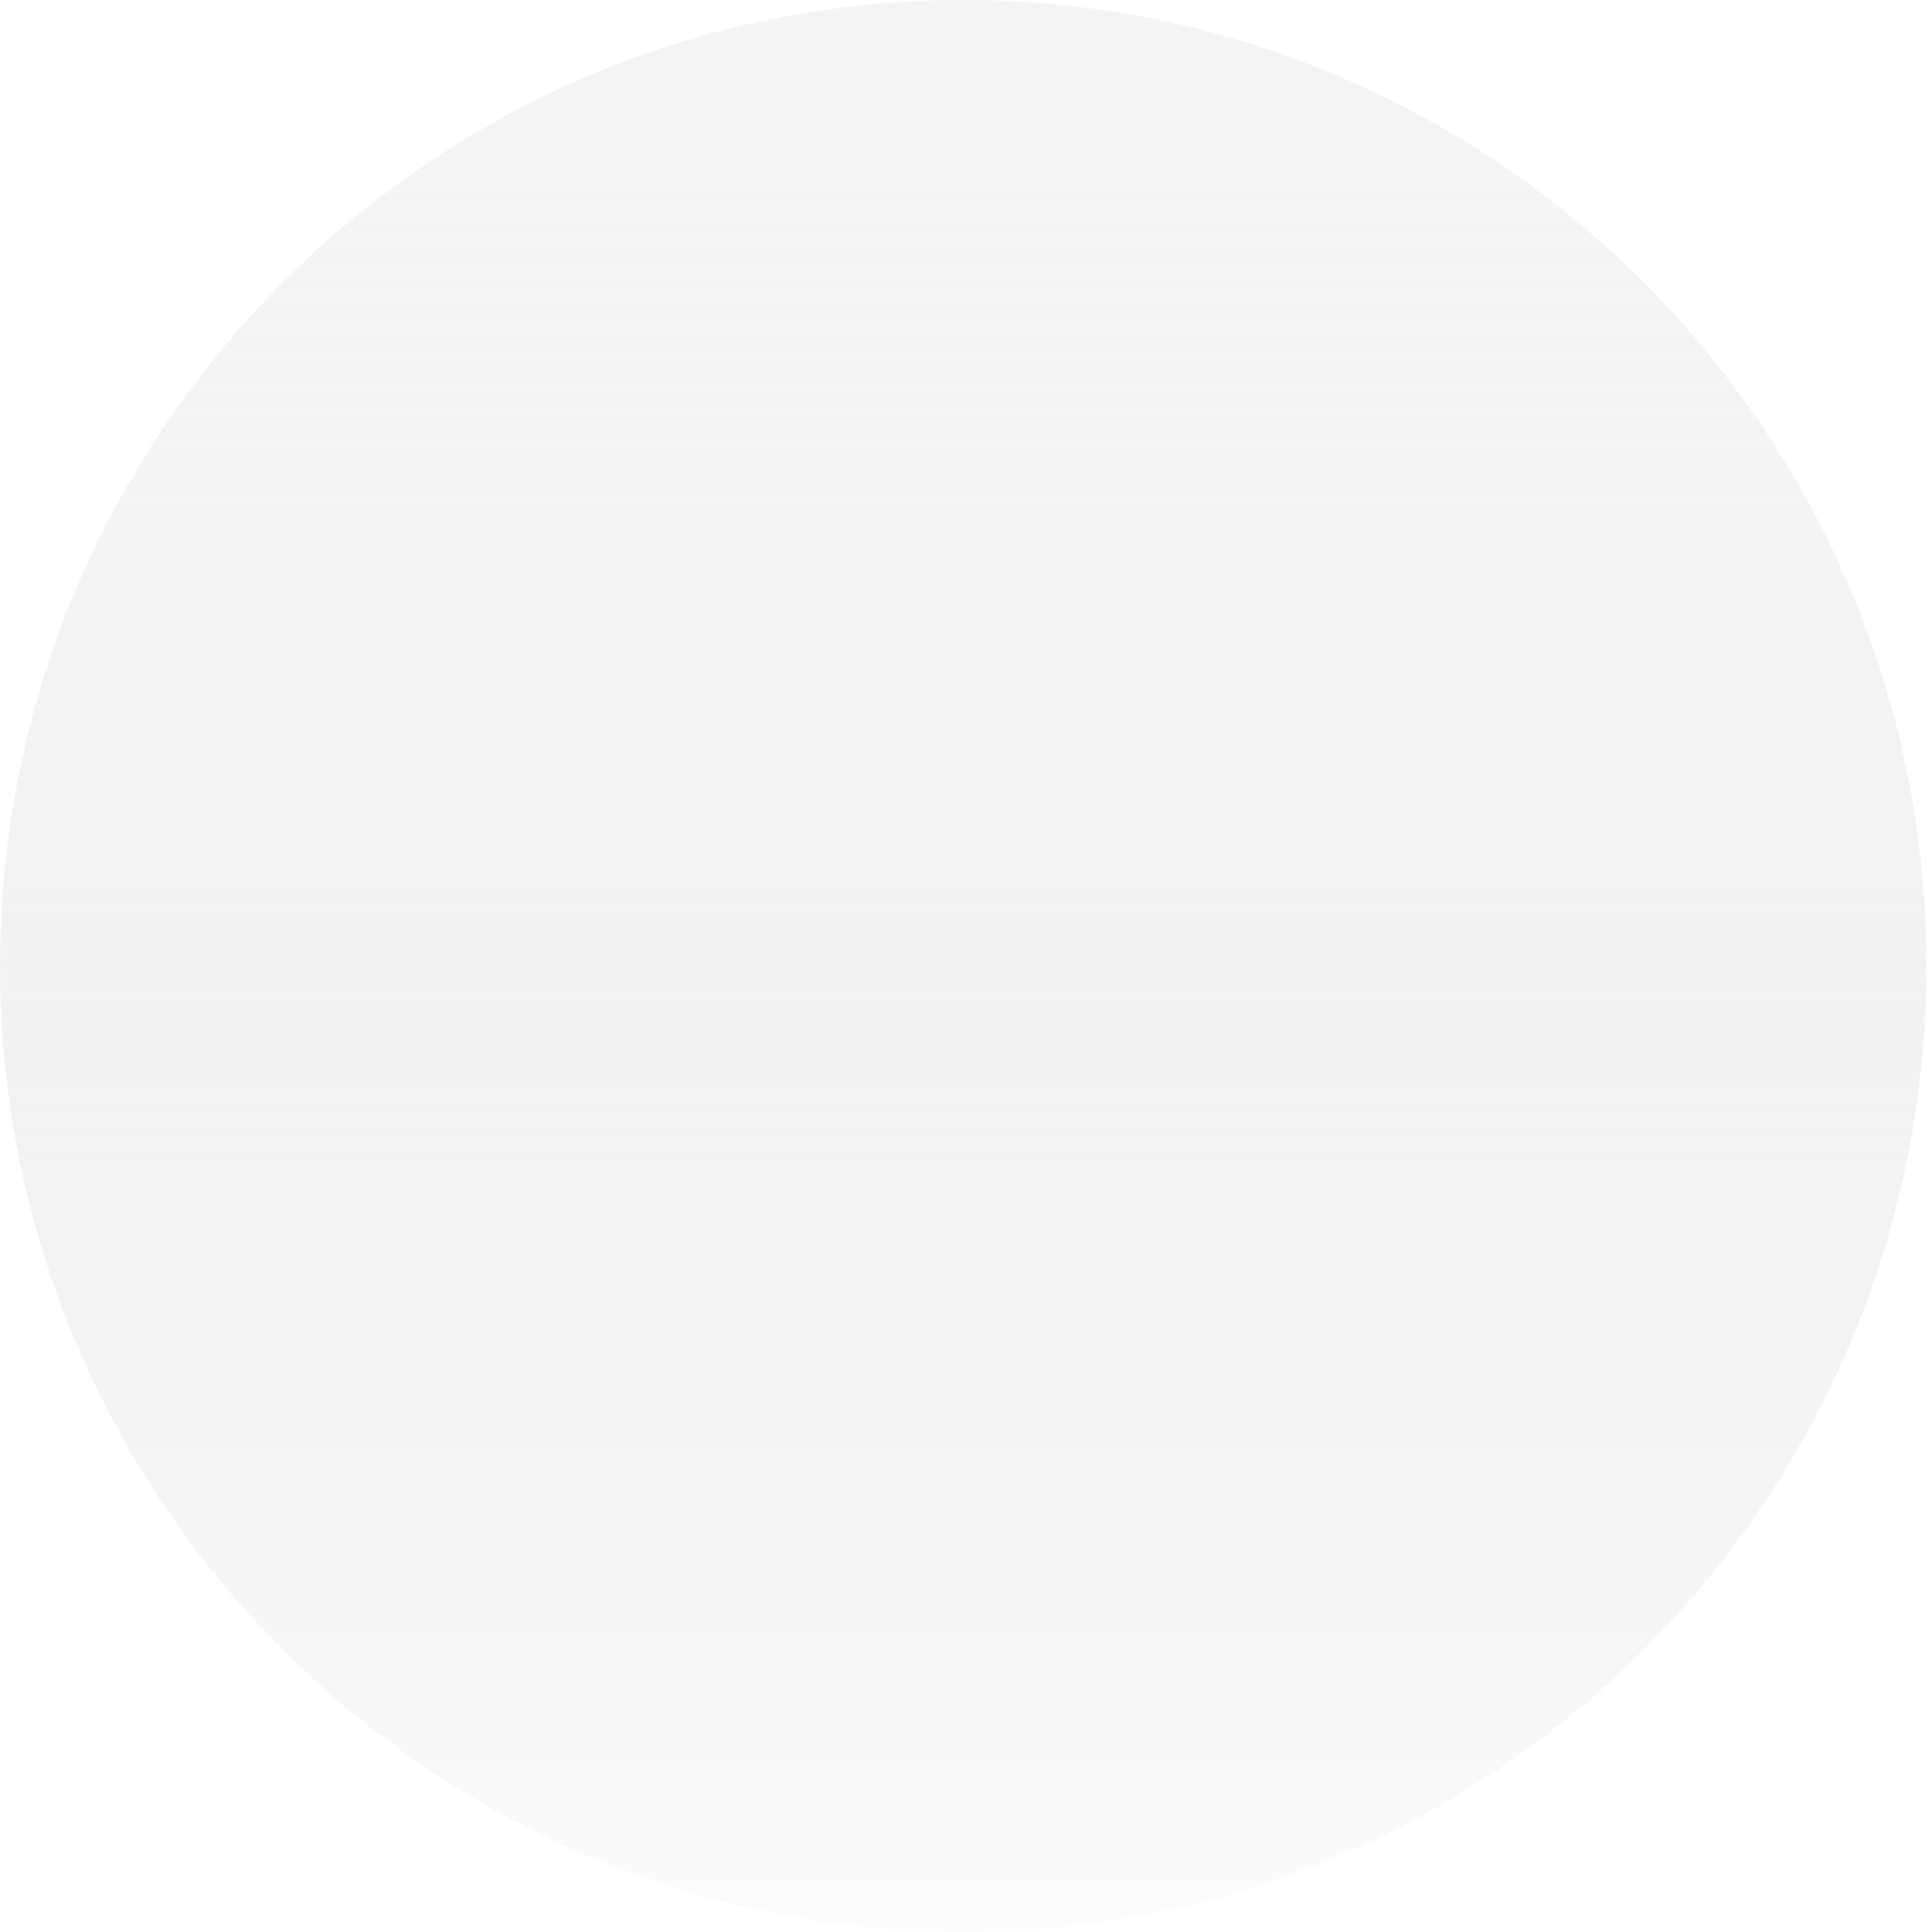
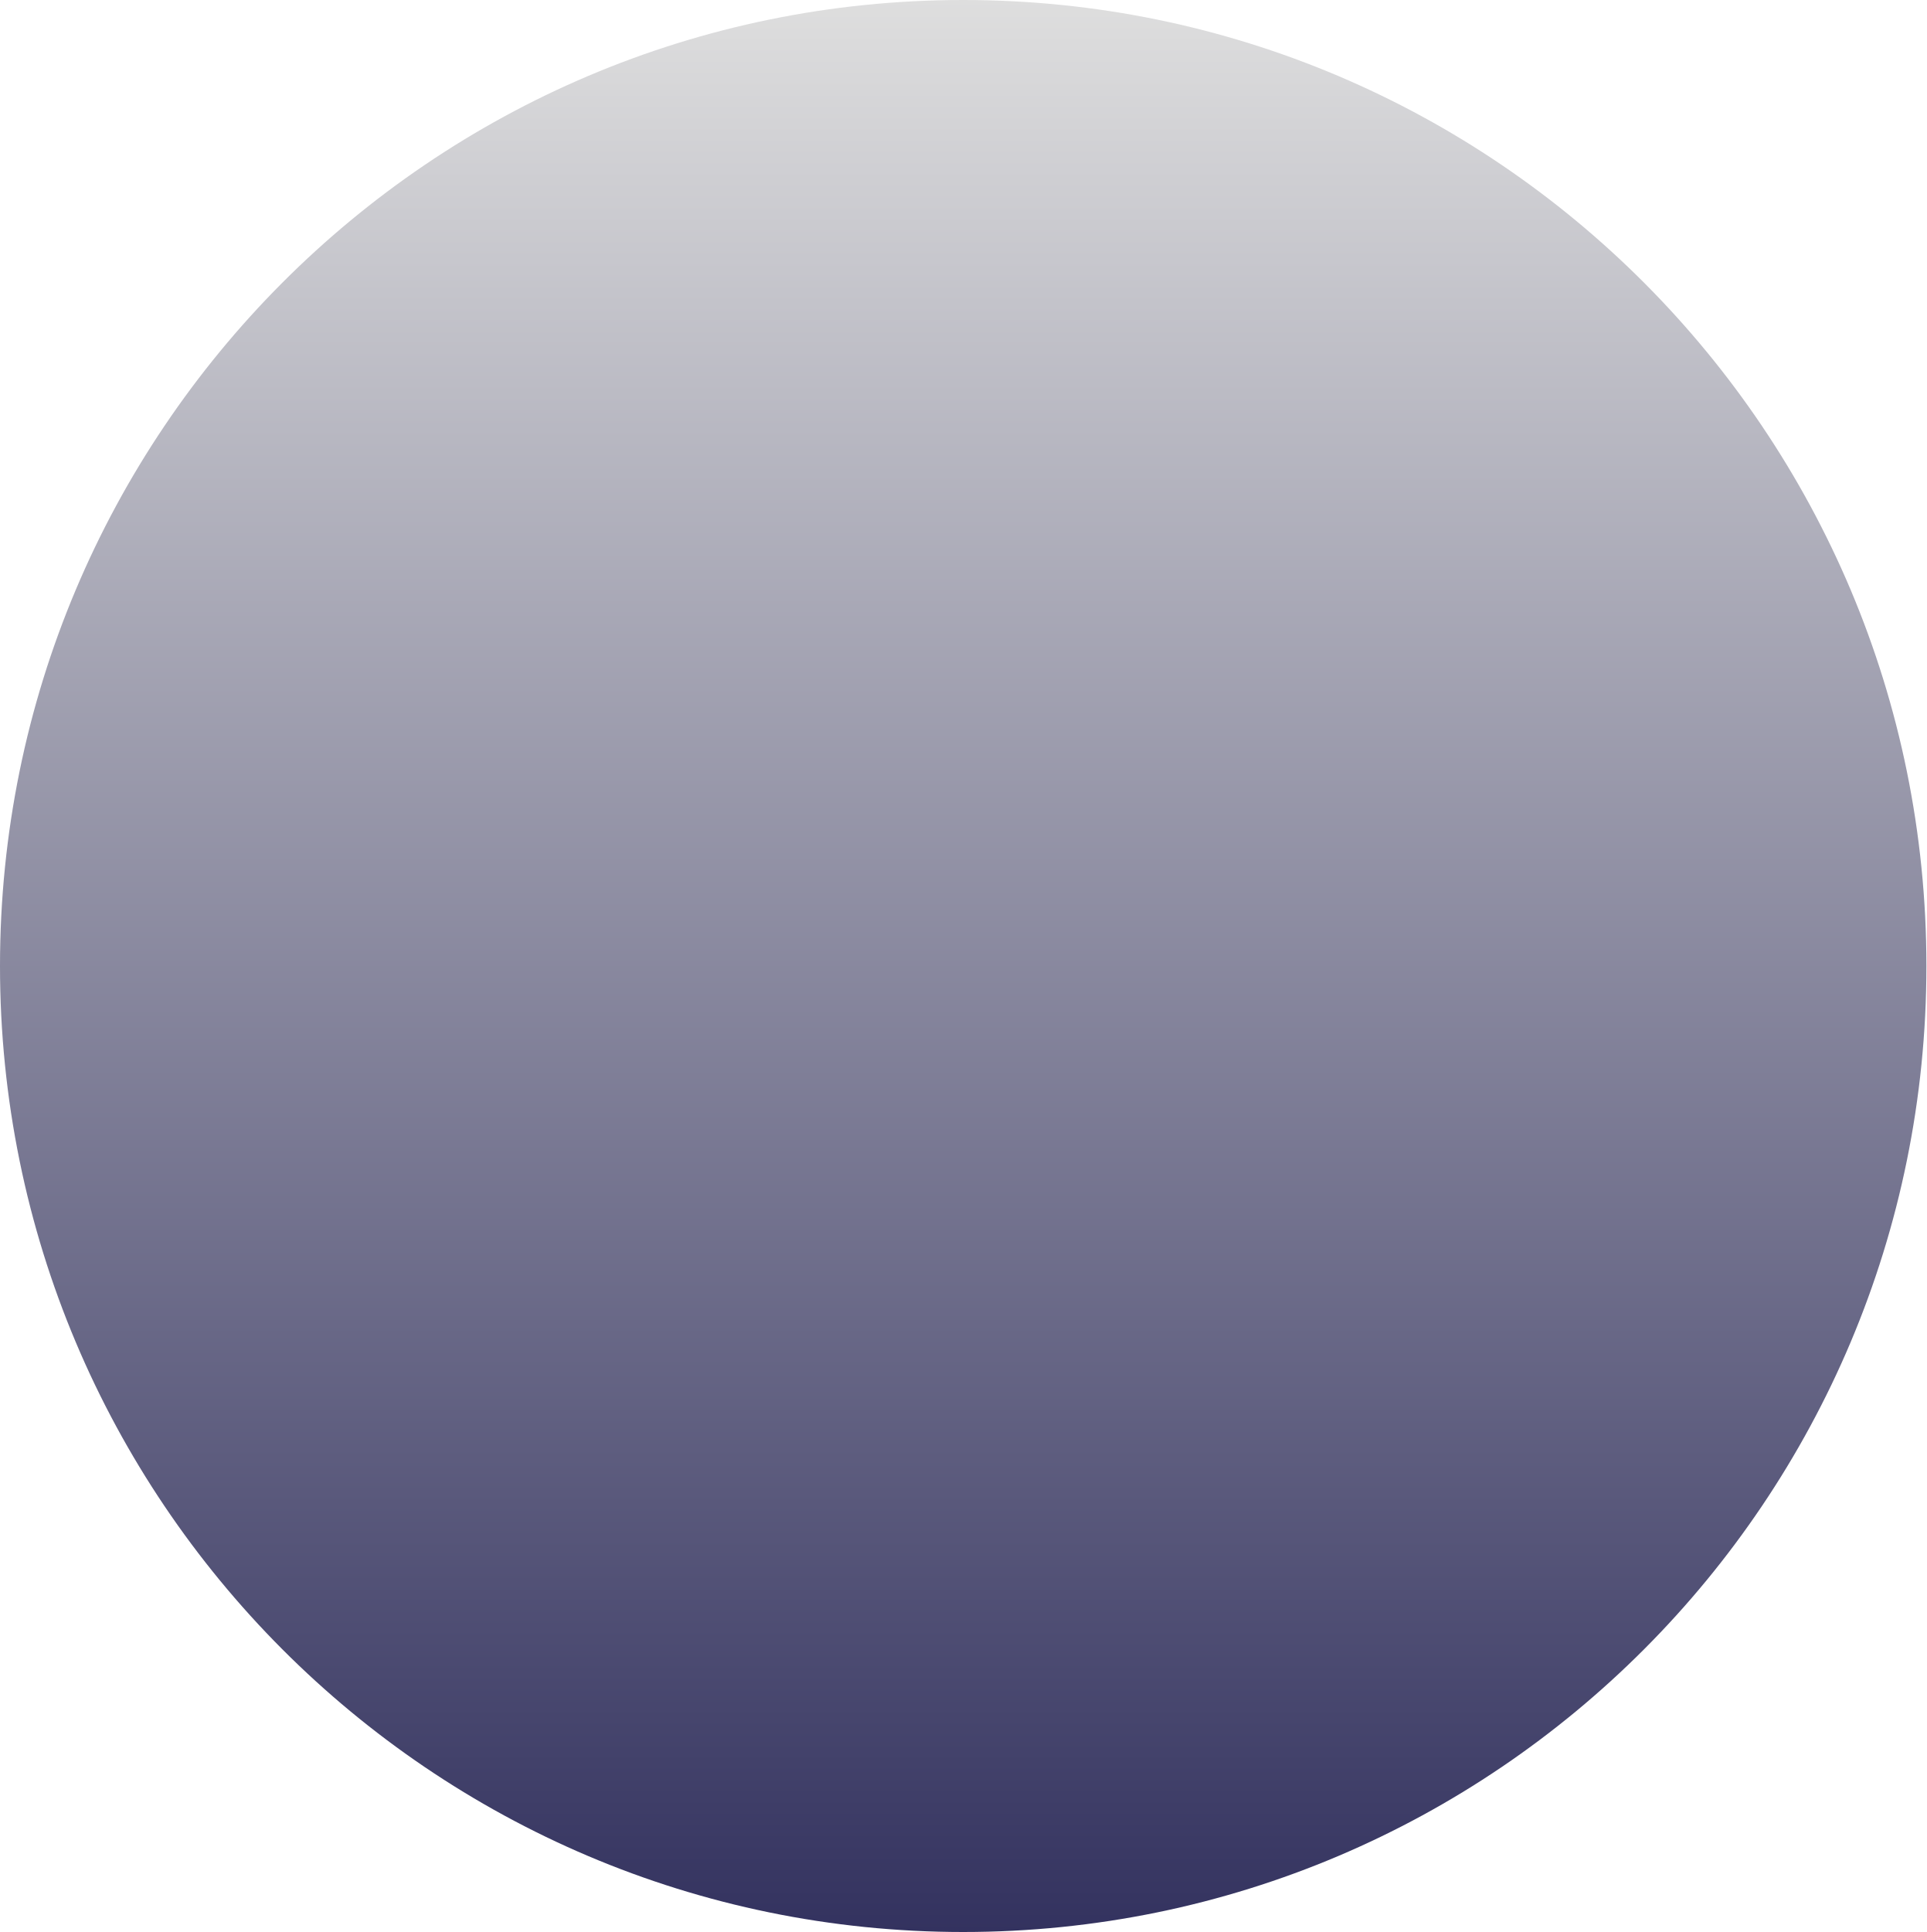
<svg xmlns="http://www.w3.org/2000/svg" width="368" height="369" viewBox="0 0 368 369" fill="none">
  <path id="moon" d="M368 184.5C368 286.397 285.62 369 184 369C82.38 369 0 286.397 0 184.5C0 82.603 82.38 0 184 0C285.62 0 368 82.603 368 184.5Z" fill="url(#paint0_linear_87_129)" />
  <defs>
-     <linearGradient id="paint0_linear_87_129" x1="118.014" y1="29.69" x2="118.014" y2="398.69" gradientUnits="userSpaceOnUse">
-       <stop stop-color="#F4F4F4" />
-       <stop offset="0.266" stop-color="#F2F2F2" stop-opacity="0.932" />
-       <stop offset="1" stop-color="#D9D9D9" stop-opacity="0" />
+     <linearGradient id="paint0_linear_87_129" x1="184" y1="0" x2="184" y2="369" gradientUnits="userSpaceOnUse">
+       <stop stop-color="#DEDEDE" />
+       <stop offset="1" stop-color="#33325F" />
    </linearGradient>
  </defs>
</svg>
